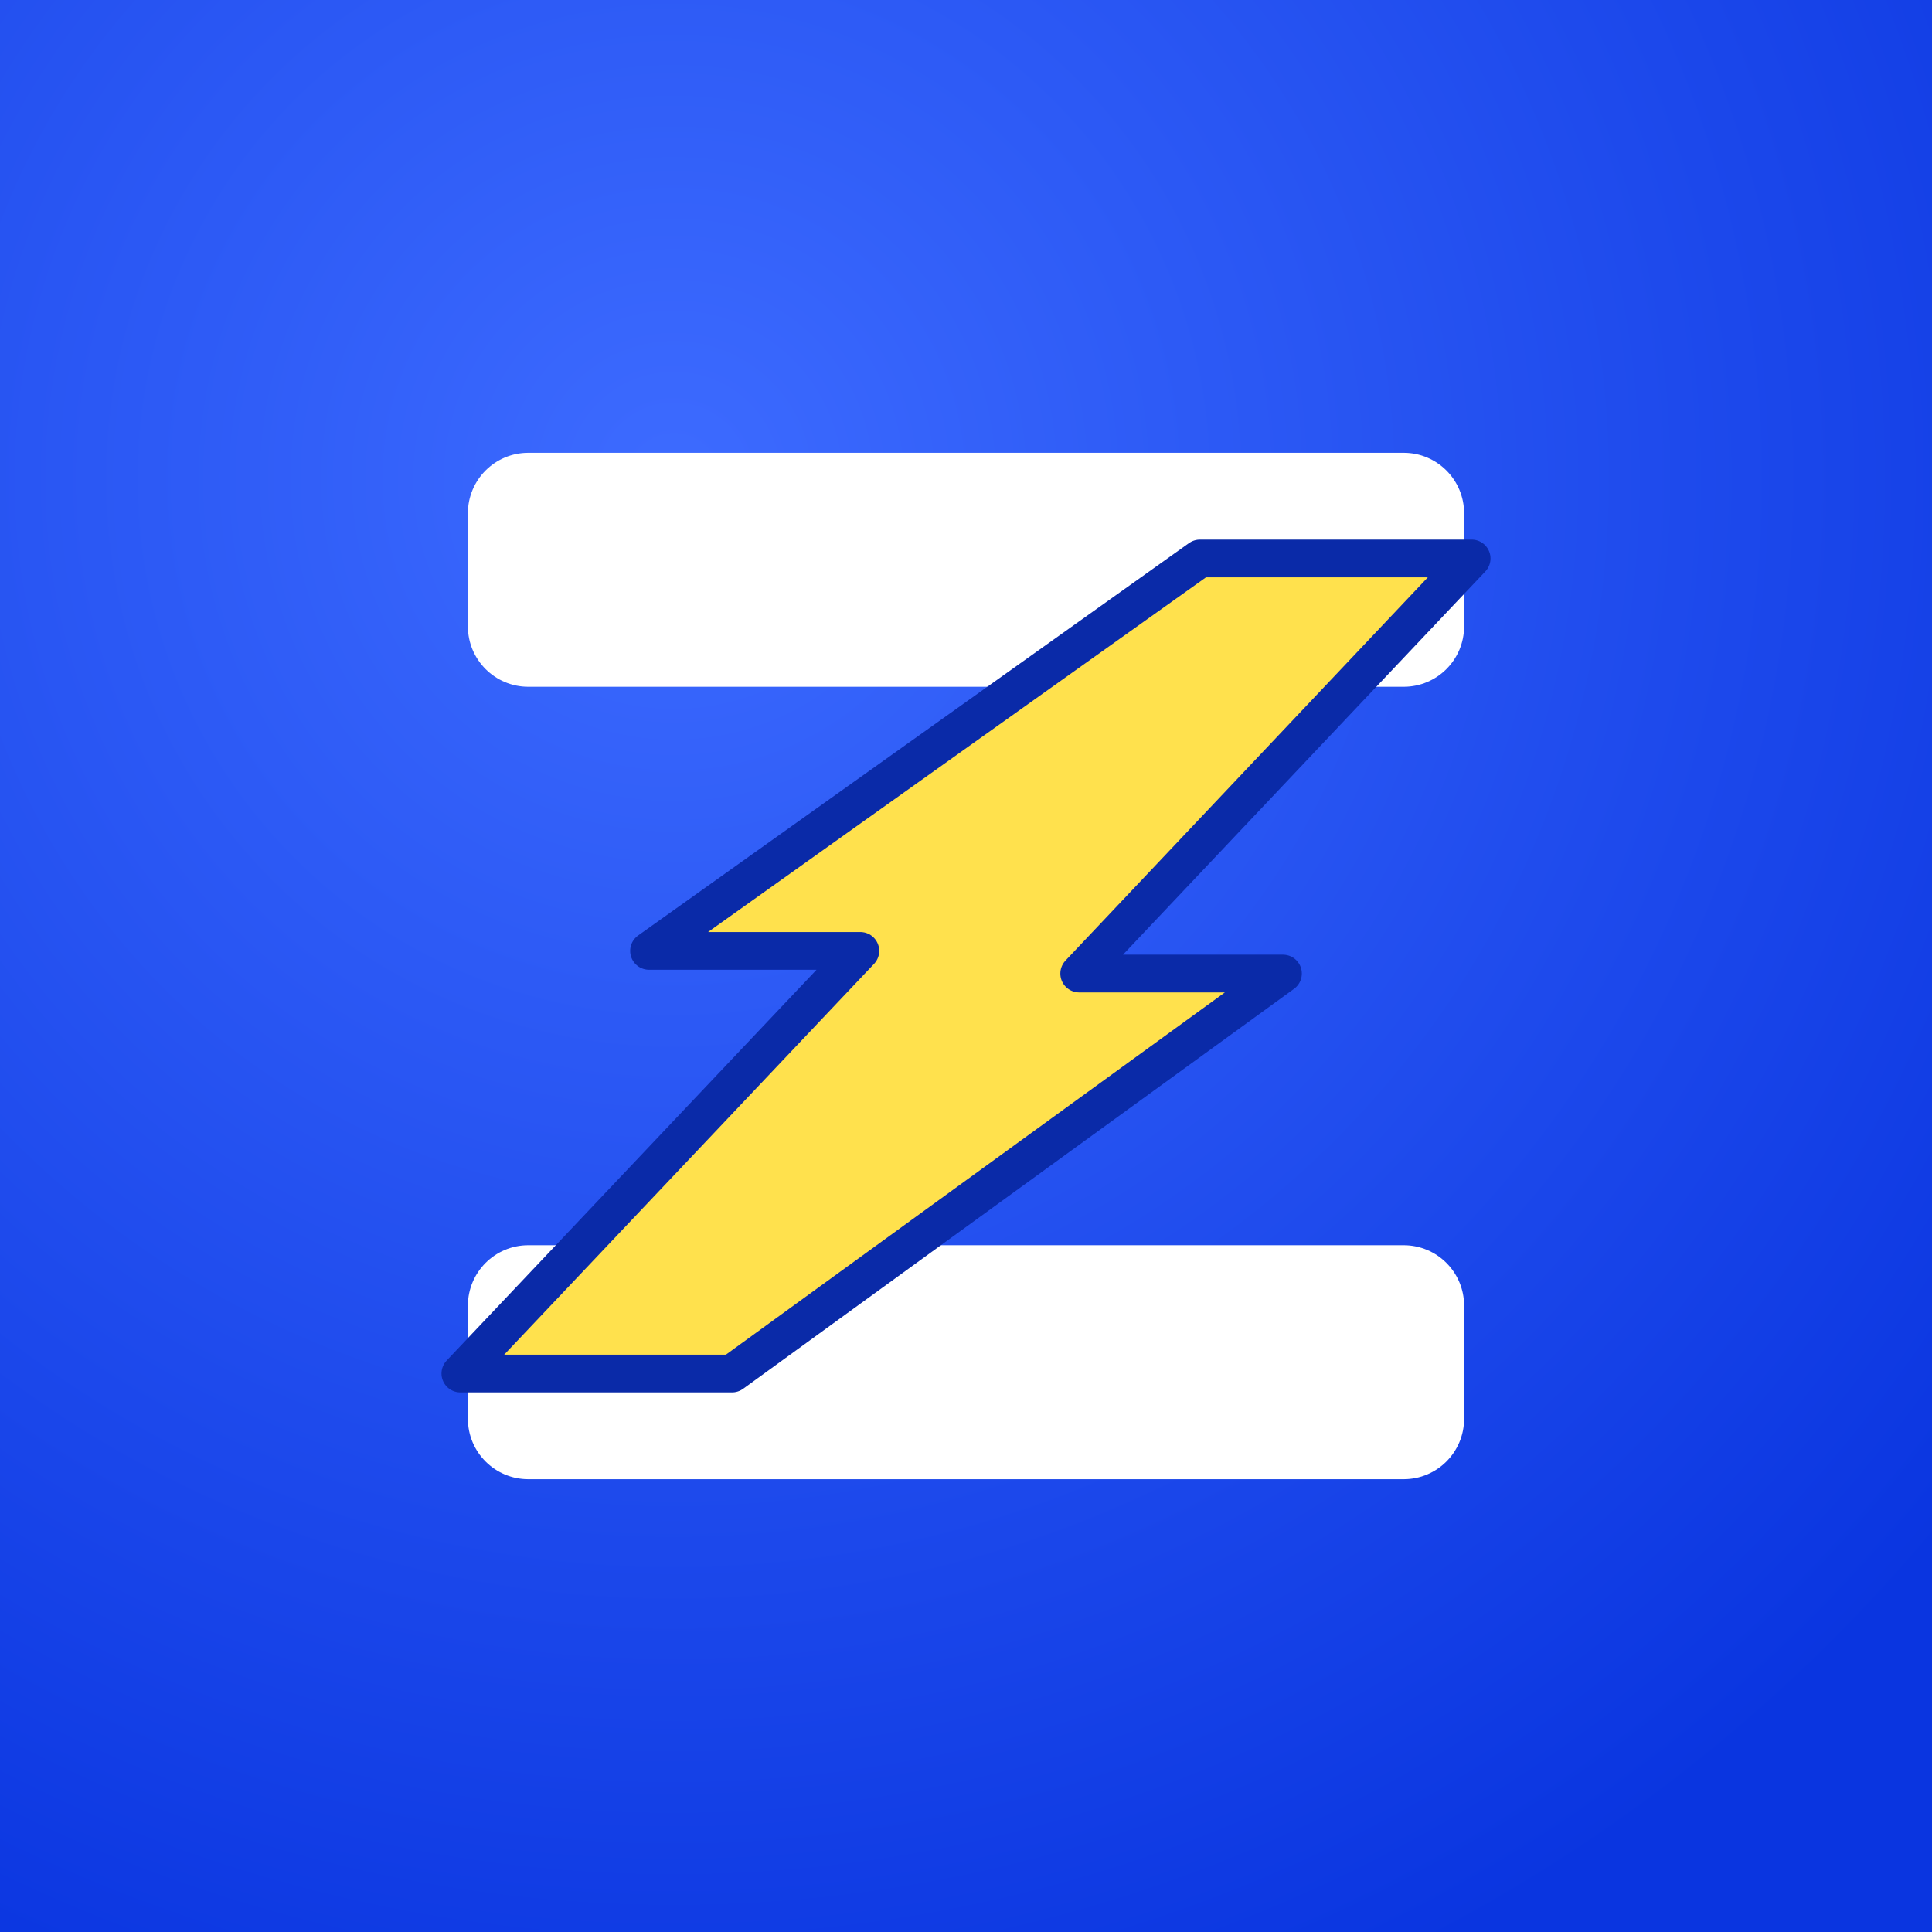
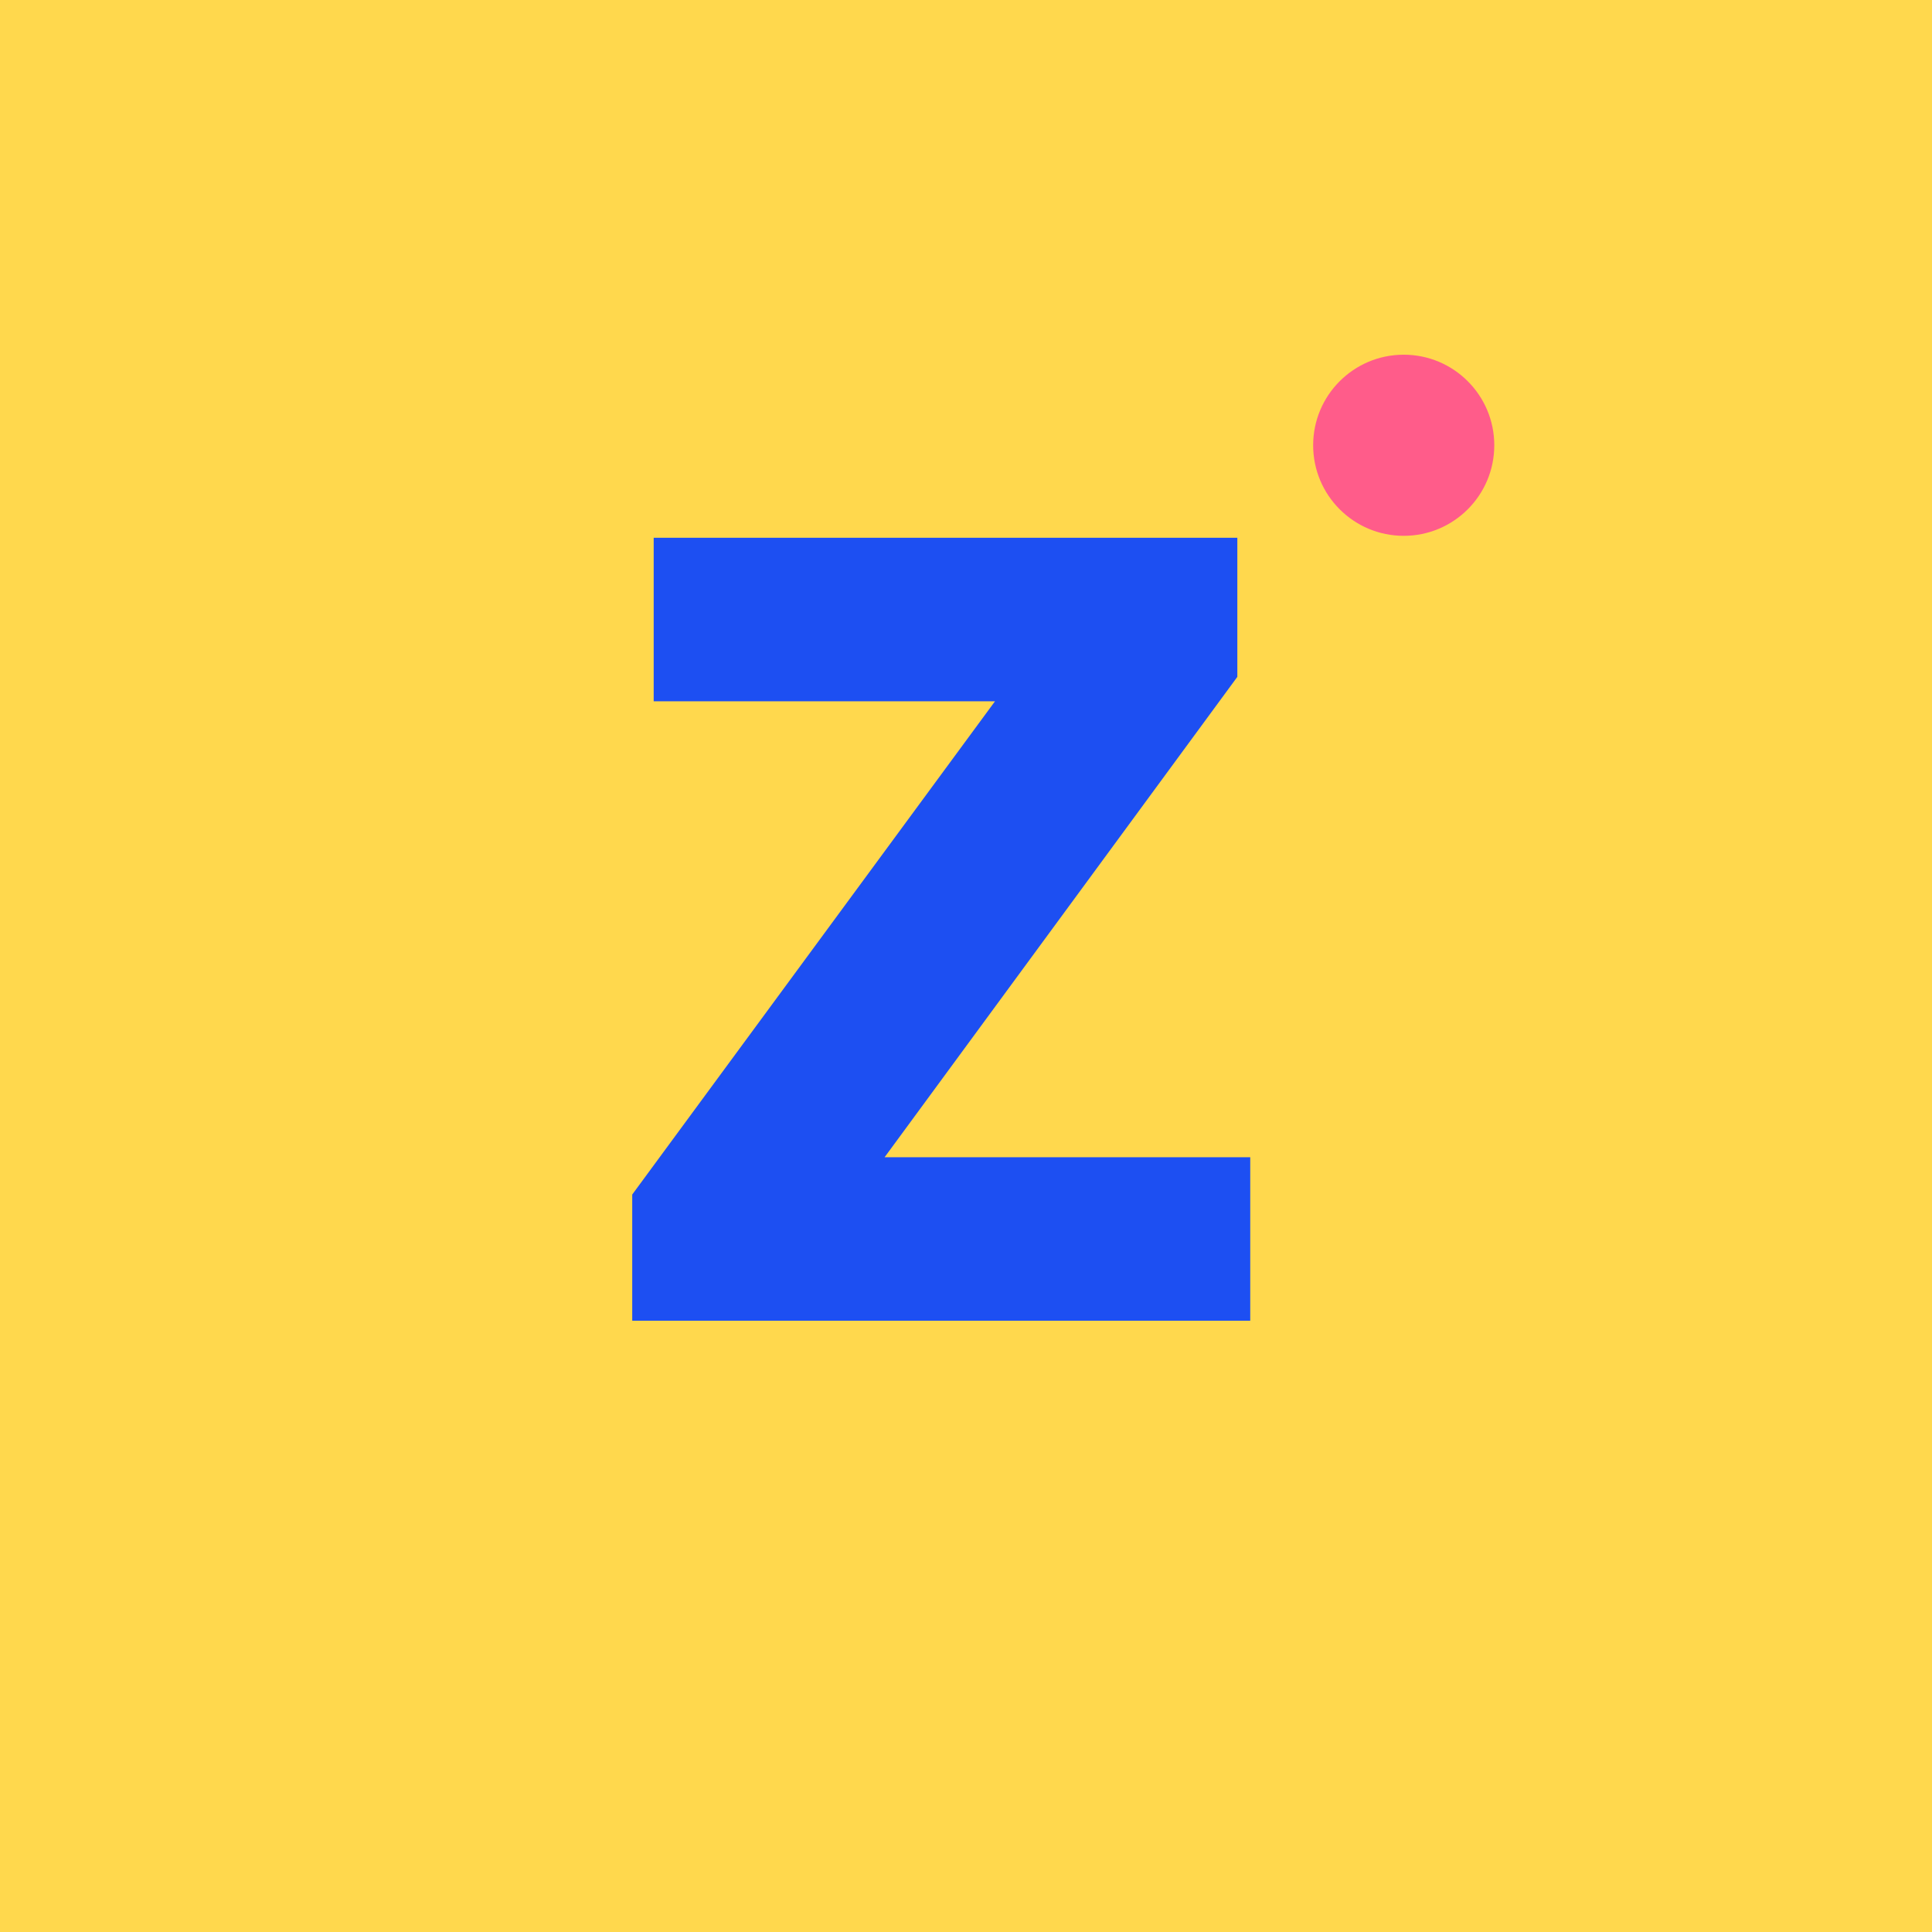
<svg xmlns="http://www.w3.org/2000/svg" viewBox="0 0 512 512">
-   <defs>
-     <radialGradient id="gs" cx="35%" cy="25%" r="85%">
-       <stop offset="0" stop-color="#3d6bff" />
-       <stop offset="1" stop-color="#0a35e0" />
-     </radialGradient>
-   </defs>
-   <rect width="512" height="512" fill="url(#gs)" />
-   <rect x="124" y="120" width="264" height="62" rx="16" fill="#fff" />
-   <rect x="124" y="330" width="264" height="62" rx="16" fill="#fff" />
-   <path d="M318 148 L390 148 L286 258 L340 258 L194 364 L122 364 L228 252 L172 252 Z" fill="#ffe14d" stroke="#0a2aa8" stroke-width="10" stroke-linejoin="round" />
+   <rect width="512" height="512" fill="#ffd84d" />
+   <text x="250" y="350" text-anchor="middle" font-family="Nunito" font-weight="900" font-size="380" fill="#1d4ff2">z</text>
+   <circle cx="372" cy="118" r="24" fill="#ff5c8a" />
</svg>
